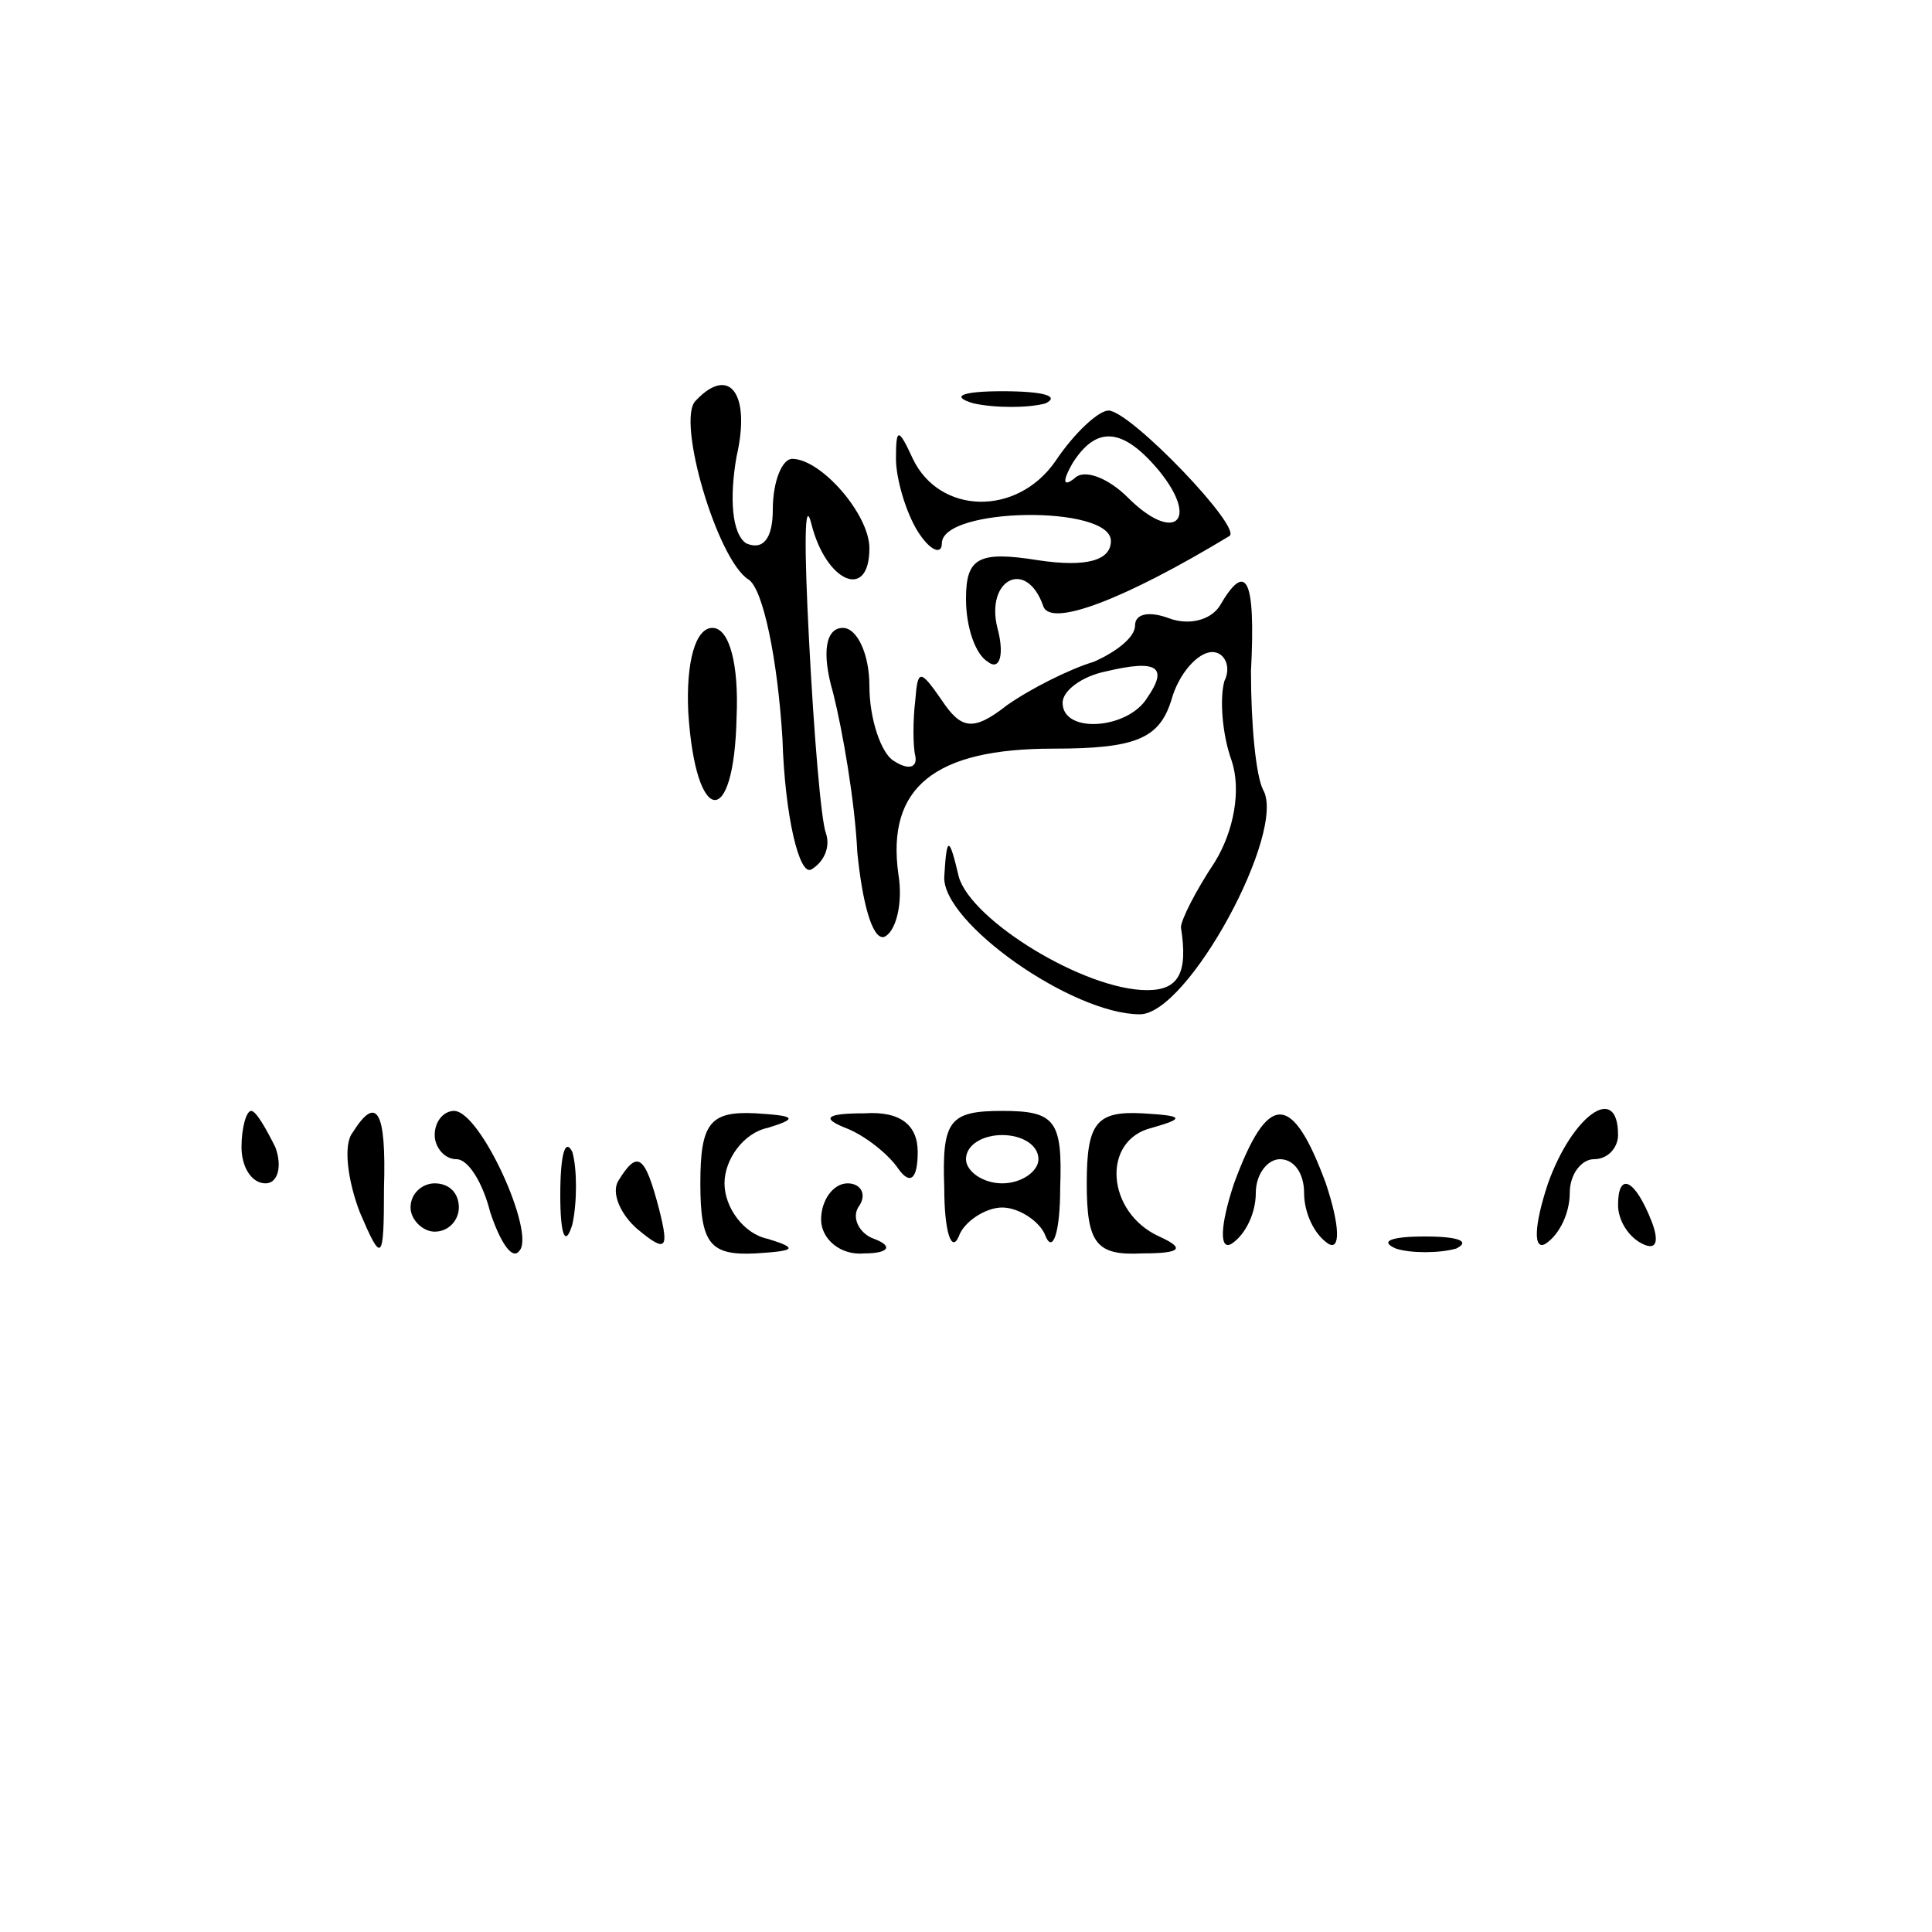
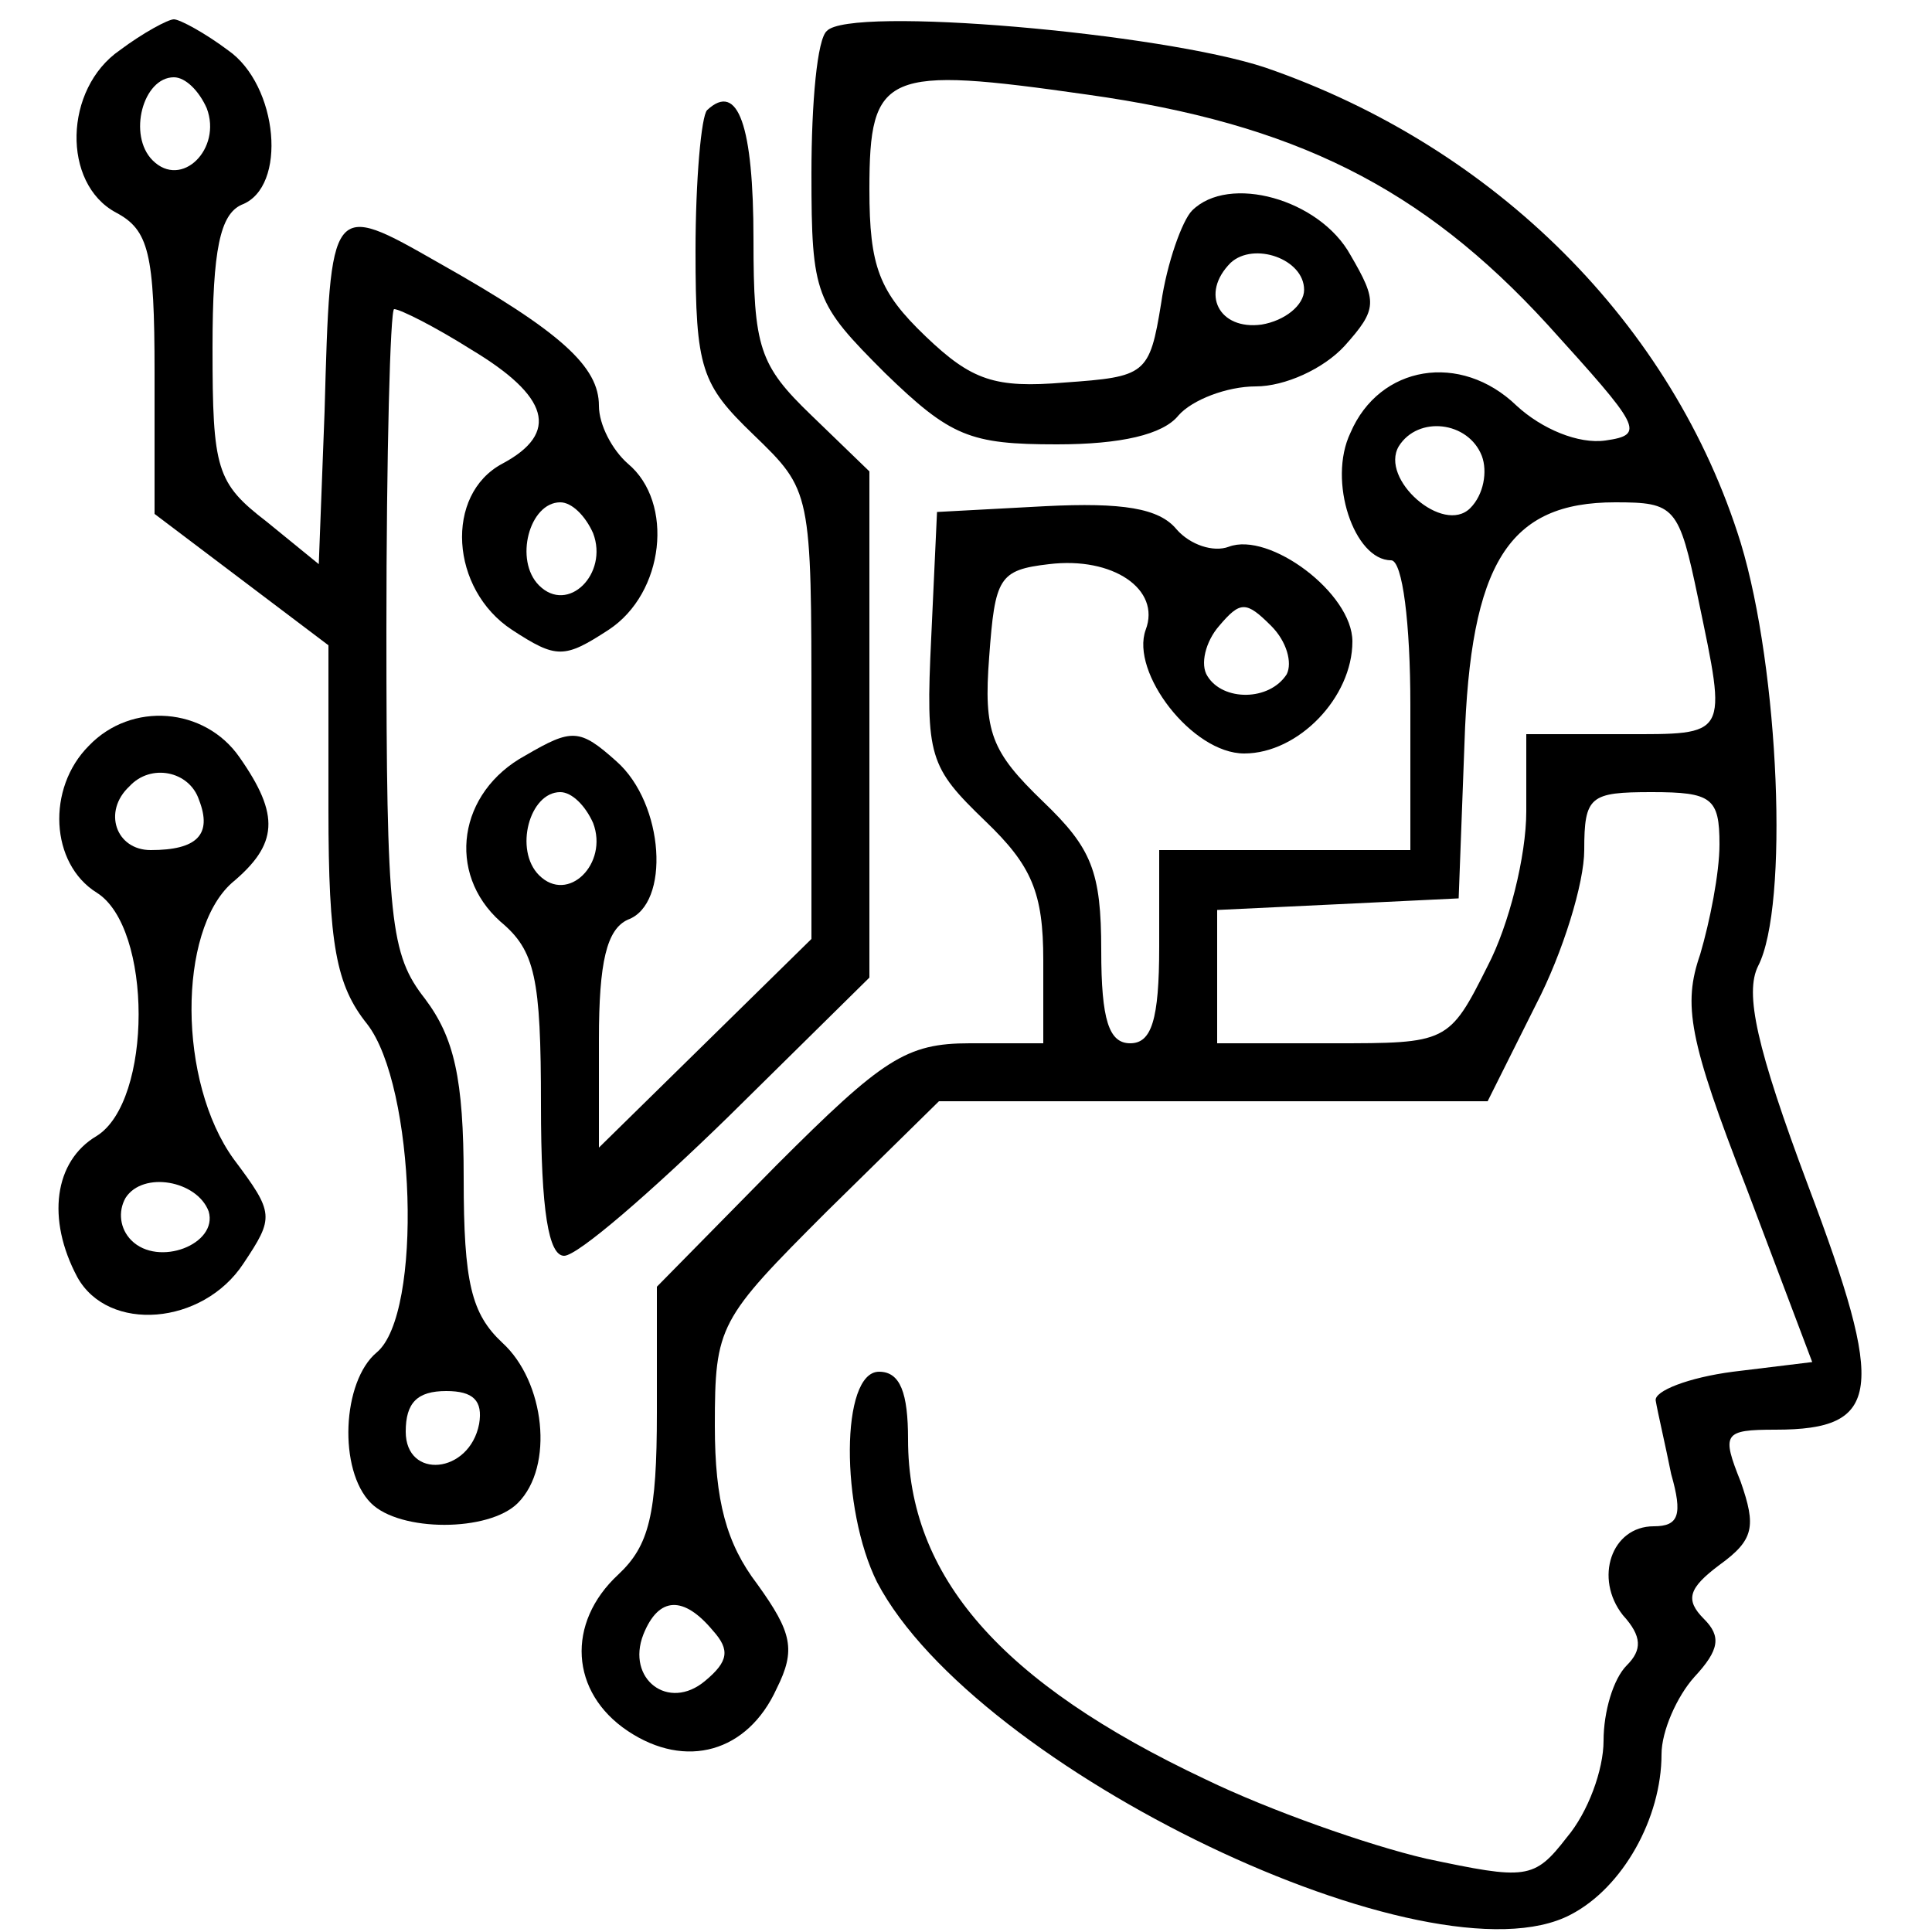
- <svg xmlns="http://www.w3.org/2000/svg" version="1.0" width="80pt" height="80pt" viewBox="0 0 80 80" preserveAspectRatio="xMidYMid meet">
-   <g transform="translate(0,80) scale(0.1,-0.1)" fill="#000000" stroke="none">
-     <path d="M288 634 c-8 -8 9 -66 22 -74 6 -4 12 -33 14 -66 1 -32 7 -57 12 -54 5 3 8 9 6 15 -2 5 -5 41 -7 80 -2 38 -2 60 1 48 6 -24 24 -32 24 -10 0 14 -20 37 -32 37 -4 0 -8 -9 -8 -21 0 -12 -4 -17 -11 -14 -6 4 -7 19 -4 36 6 26 -3 38 -17 23z" />
-     <path d="M403 633 c9 -2 23 -2 30 0 6 3 -1 5 -18 5 -16 0 -22 -2 -12 -5z" />
-     <path d="M437 609 c-16 -23 -48 -22 -59 1 -6 13 -7 13 -7 0 0 -8 4 -22 9 -30 5 -8 10 -10 10 -5 0 15 70 16 70 1 0 -8 -10 -11 -30 -8 -25 4 -30 1 -30 -16 0 -12 4 -23 9 -26 5 -4 7 3 4 14 -5 20 12 29 19 9 3 -9 34 3 77 29 6 3 -41 52 -50 52 -4 0 -14 -9 -22 -21z m43 -4 c17 -21 6 -30 -13 -11 -8 8 -18 12 -22 8 -5 -4 -5 -1 -1 6 10 16 21 15 36 -3z" />
-     <path d="M505 549 c-4 -6 -13 -8 -21 -5 -8 3 -14 2 -14 -3 0 -5 -8 -11 -17 -15 -10 -3 -26 -11 -36 -18 -14 -11 -19 -10 -27 2 -9 13 -10 13 -11 0 -1 -8 -1 -19 0 -23 1 -5 -3 -6 -9 -2 -5 3 -10 17 -10 31 0 13 -5 24 -11 24 -7 0 -9 -10 -4 -27 4 -16 9 -45 10 -66 2 -20 6 -36 11 -35 5 2 8 14 6 26 -5 36 15 52 64 52 34 0 44 4 49 20 3 11 11 20 17 20 5 0 8 -6 5 -12 -2 -7 -1 -22 3 -33 4 -12 1 -29 -7 -42 -8 -12 -14 -24 -14 -27 3 -19 -1 -26 -14 -26 -26 0 -73 29 -78 47 -4 17 -5 17 -6 0 -1 -19 53 -57 81 -57 20 0 61 76 51 93 -3 6 -5 27 -5 49 2 39 -2 46 -13 27z m-30 -38 c-8 -13 -35 -15 -35 -2 0 5 8 11 18 13 21 5 26 2 17 -11z" />
-     <path d="M285 505 c3 -47 19 -49 20 -2 1 22 -3 37 -10 37 -7 0 -11 -14 -10 -35z" />
-     <path d="M100 325 c0 -8 4 -15 10 -15 5 0 7 7 4 15 -4 8 -8 15 -10 15 -2 0 -4 -7 -4 -15z" />
-     <path d="M146 331 c-4 -5 -2 -20 3 -33 9 -21 10 -21 10 10 1 32 -3 39 -13 23z" />
-     <path d="M180 330 c0 -5 4 -10 9 -10 5 0 11 -10 14 -22 4 -12 9 -20 12 -16 7 7 -16 58 -27 58 -4 0 -8 -4 -8 -10z" />
-     <path d="M290 310 c0 -25 4 -30 23 -29 16 1 18 2 5 6 -10 2 -18 13 -18 23 0 10 8 21 18 23 13 4 11 5 -5 6 -19 1 -23 -4 -23 -29z" />
-     <path d="M350 333 c8 -3 18 -11 22 -17 5 -7 8 -4 8 7 0 11 -7 17 -22 16 -16 0 -18 -2 -8 -6z" />
-     <path d="M391 308 c0 -18 3 -27 6 -20 2 6 11 12 18 12 7 0 16 -6 18 -12 3 -7 6 2 6 20 1 28 -2 32 -24 32 -22 0 -25 -4 -24 -32z m39 12 c0 -5 -7 -10 -15 -10 -8 0 -15 5 -15 10 0 6 7 10 15 10 8 0 15 -4 15 -10z" />
-     <path d="M450 310 c0 -25 4 -30 23 -29 16 0 18 2 7 7 -22 10 -24 40 -3 45 14 4 13 5 -4 6 -19 1 -23 -4 -23 -29z" />
-     <path d="M511 310 c-6 -18 -6 -28 -1 -25 6 4 10 13 10 21 0 8 5 14 10 14 6 0 10 -6 10 -14 0 -8 4 -17 10 -21 5 -3 5 7 -1 25 -14 38 -24 38 -38 0z" />
-     <path d="M641 310 c-6 -18 -6 -28 -1 -25 6 4 10 13 10 21 0 8 5 14 10 14 6 0 10 5 10 10 0 22 -19 8 -29 -20z" />
-     <path d="M232 305 c0 -16 2 -22 5 -12 2 9 2 23 0 30 -3 6 -5 -1 -5 -18z" />
-     <path d="M256 311 c-3 -5 1 -14 8 -20 12 -10 13 -8 9 8 -6 23 -9 25 -17 12z" />
-     <path d="M170 300 c0 -5 5 -10 10 -10 6 0 10 5 10 10 0 6 -4 10 -10 10 -5 0 -10 -4 -10 -10z" />
-     <path d="M340 295 c0 -8 8 -15 18 -14 10 0 12 3 4 6 -6 2 -10 9 -6 14 3 5 0 9 -5 9 -6 0 -11 -7 -11 -15z" />
-     <path d="M670 301 c0 -6 4 -13 10 -16 6 -3 7 1 4 9 -7 18 -14 21 -14 7z" />
-     <path d="M578 283 c6 -2 18 -2 25 0 6 3 1 5 -13 5 -14 0 -19 -2 -12 -5z" />
+ <svg xmlns="http://www.w3.org/2000/svg" version="1.0" width="100pt" height="100pt" viewBox="0 0 100 100" preserveAspectRatio="xMidYMid meet">
+   <g transform="translate(0,100) scale(0.1,-0.1)" fill="#000000" stroke="none">
+     <path d="M62 974 c-29 -20 -30 -69 -2 -84 17 -9 20 -21 20 -83 l0 -73 45 -34 45 -34 0 -85 c0 -70 4 -91 20 -111 25 -32 29 -150 5 -170 -18 -15 -20 -61 -3 -78 15 -15 61 -15 76 0 19 19 14 63 -8 83 -16 15 -20 31 -20 85 0 52 -5 73 -20 93 -18 23 -20 40 -20 191 0 91 2 166 4 166 3 0 21 -9 40 -21 40 -24 46 -43 16 -59 -30 -16 -27 -65 5 -86 23 -15 27 -15 50 0 29 19 34 66 10 86 -8 7 -15 20 -15 30 0 20 -19 38 -83 74 -56 32 -56 32 -59 -77 l-3 -79 -27 22 c-26 20 -28 27 -28 90 0 51 4 69 15 74 24 9 19 62 -7 80 -12 9 -25 16 -28 16 -3 0 -16 -7 -28 -16z m45 -30 c8 -21 -13 -42 -28 -27 -13 13 -5 43 11 43 6 0 13 -7 17 -16z m200 -220 c8 -21 -13 -42 -28 -27 -13 13 -5 43 11 43 6 0 13 -7 17 -16z m-59 -461 c-5 -26 -38 -29 -38 -4 0 15 6 21 21 21 14 0 19 -5 17 -17z" />
+     <path d="M428 984 c-5 -4 -8 -37 -8 -74 0 -63 2 -67 38 -103 34 -33 44 -37 89 -37 33 0 55 5 63 15 7 8 25 15 40 15 15 0 35 9 46 21 17 19 17 23 3 47 -16 29 -63 42 -82 23 -5 -5 -13 -27 -16 -48 -6 -37 -8 -38 -50 -41 -36 -3 -48 1 -72 24 -24 23 -29 36 -29 76 0 61 8 64 113 49 107 -15 173 -48 238 -119 48 -53 51 -57 30 -60 -14 -2 -33 6 -46 18 -29 28 -71 21 -86 -14 -12 -25 2 -66 21 -66 6 0 10 -33 10 -75 l0 -75 -65 0 -65 0 0 -50 c0 -38 -4 -50 -15 -50 -11 0 -15 12 -15 48 0 41 -5 53 -30 77 -27 26 -31 36 -28 75 3 41 5 45 31 48 33 4 58 -13 50 -34 -8 -22 24 -64 51 -64 28 0 56 29 56 58 0 25 -43 57 -64 49 -8 -3 -20 1 -27 9 -9 11 -28 14 -68 12 l-56 -3 -3 -65 c-3 -62 -1 -67 28 -95 24 -23 30 -37 30 -72 l0 -43 -38 0 c-33 0 -45 -8 -100 -63 l-62 -63 0 -65 c0 -53 -4 -69 -20 -84 -27 -25 -25 -61 5 -81 30 -20 62 -11 77 22 10 20 8 29 -10 54 -16 21 -22 43 -22 82 0 52 2 55 58 111 l58 57 142 0 142 0 25 50 c14 27 25 63 25 80 0 28 3 30 35 30 31 0 35 -3 35 -27 0 -15 -5 -40 -10 -57 -9 -26 -6 -44 24 -121 l34 -90 -41 -5 c-23 -3 -41 -10 -40 -15 1 -6 5 -23 8 -38 6 -21 4 -27 -9 -27 -22 0 -31 -27 -16 -46 10 -11 10 -18 2 -26 -7 -7 -12 -24 -12 -39 0 -15 -8 -37 -19 -50 -17 -22 -21 -22 -73 -11 -30 7 -81 25 -114 41 -106 50 -154 105 -154 176 0 24 -4 35 -15 35 -20 0 -20 -71 -1 -109 51 -97 287 -210 359 -172 27 14 47 50 47 83 0 12 8 30 17 40 13 14 14 21 5 30 -10 10 -8 16 8 28 18 13 19 20 11 43 -10 25 -9 27 18 27 55 0 57 20 17 126 -27 72 -33 100 -26 114 16 31 11 153 -9 219 -35 113 -127 205 -246 246 -54 18 -215 32 -227 19z m247 -134 c0 -8 -10 -16 -22 -18 -22 -3 -32 16 -16 32 12 11 38 2 38 -14z m92 -86 c3 -8 1 -20 -6 -27 -14 -14 -47 15 -37 32 10 16 36 13 43 -5z m112 -74 c15 -72 16 -70 -39 -70 l-50 0 0 -40 c0 -23 -9 -59 -20 -80 -20 -40 -21 -40 -80 -40 l-60 0 0 35 0 34 63 3 62 3 3 80 c3 94 23 125 78 125 31 0 33 -2 43 -50z m-213 -39 c-9 -14 -33 -14 -41 -1 -4 6 -1 18 6 26 11 13 14 13 27 0 8 -8 11 -19 8 -25z m-297 -495 c9 -10 8 -16 -4 -26 -19 -16 -41 1 -32 24 8 20 21 20 36 2z" />
+     <path d="M366 943 c-3 -3 -6 -36 -6 -73 0 -61 3 -69 30 -95 30 -29 30 -29 30 -145 l0 -116 -55 -54 -55 -54 0 56 c0 40 4 57 15 62 22 8 19 60 -6 82 -19 17 -23 17 -47 3 -35 -19 -41 -61 -13 -86 18 -15 21 -29 21 -95 0 -55 4 -78 12 -78 7 0 45 33 85 72 l73 72 0 131 0 131 -30 29 c-27 26 -30 35 -30 91 0 59 -8 82 -24 67z m-59 -369 c8 -21 -13 -42 -28 -27 -13 13 -5 43 11 43 6 0 13 -7 17 -16z" />
+     <path d="M46 614 c-22 -22 -20 -61 4 -76 29 -18 29 -108 0 -126 -22 -13 -26 -43 -10 -73 16 -29 65 -25 86 7 16 24 16 26 -5 54 -29 40 -29 118 -1 143 24 20 25 35 4 65 -18 26 -56 29 -78 6z m57 -28 c7 -18 -1 -26 -25 -26 -18 0 -25 20 -11 33 11 12 31 8 36 -7z m5 -213 c5 -17 -26 -29 -40 -15 -6 6 -7 15 -3 22 9 14 37 9 43 -7z" />
  </g>
</svg>
